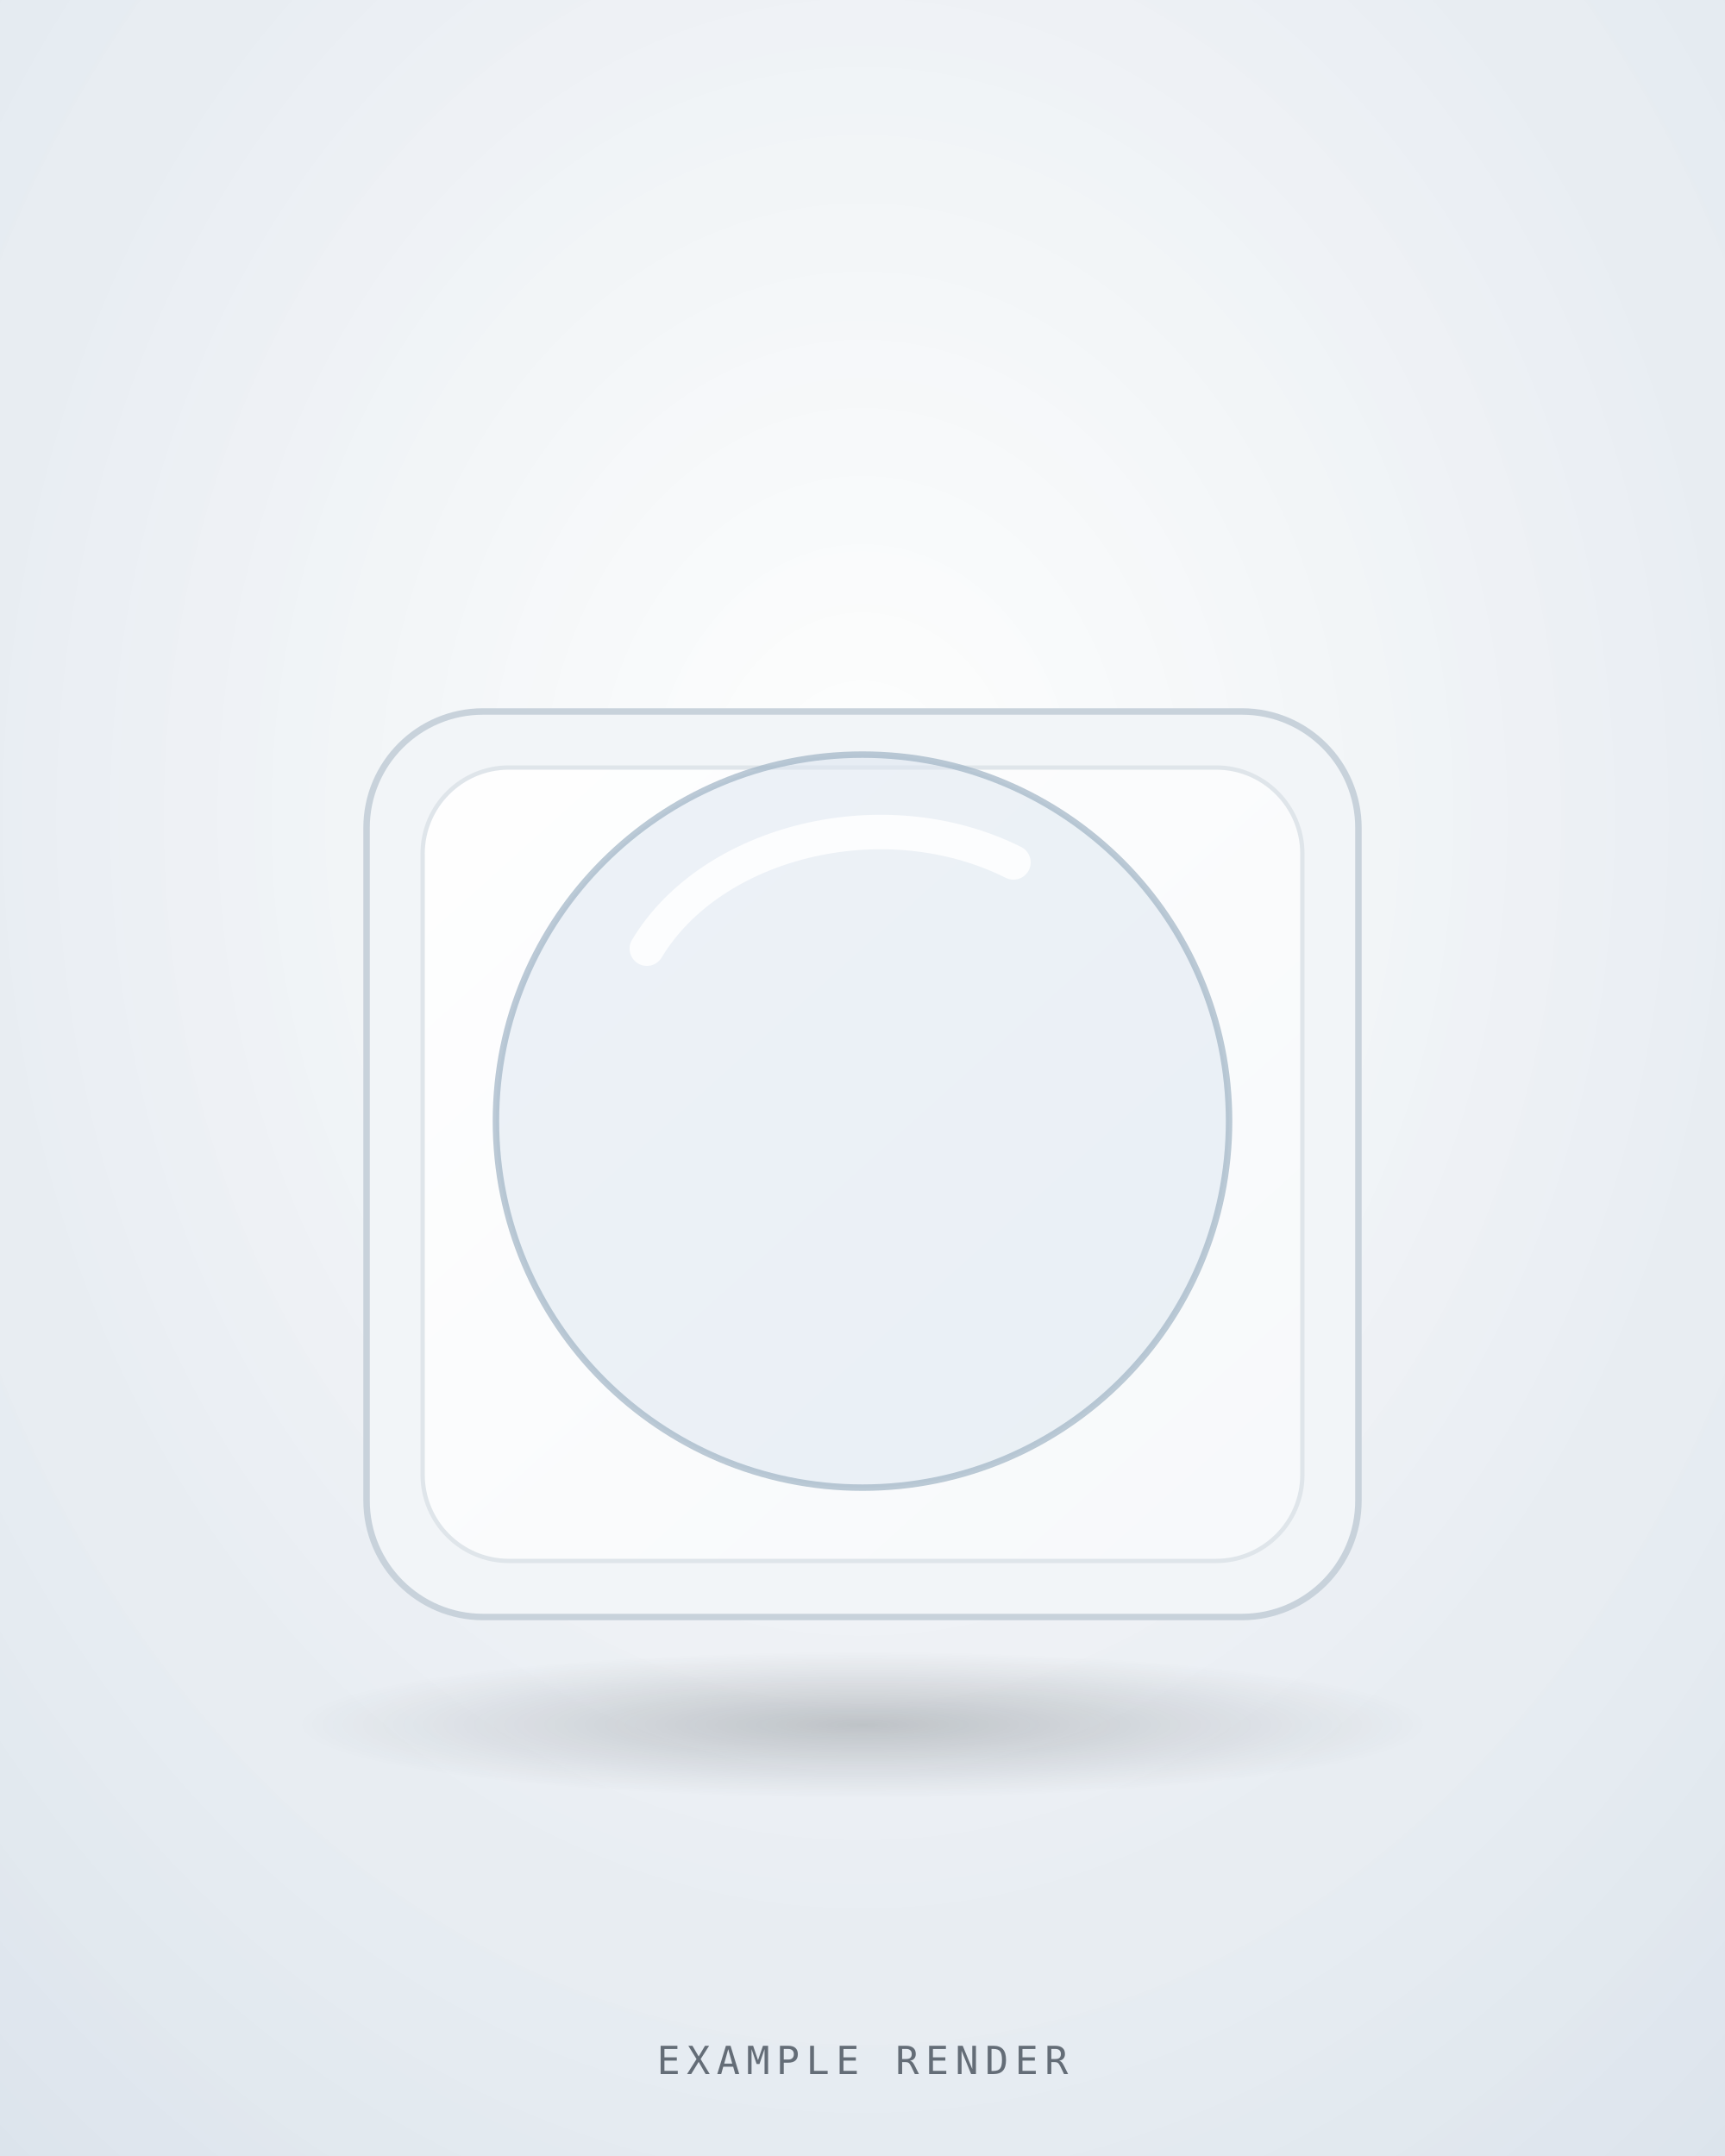
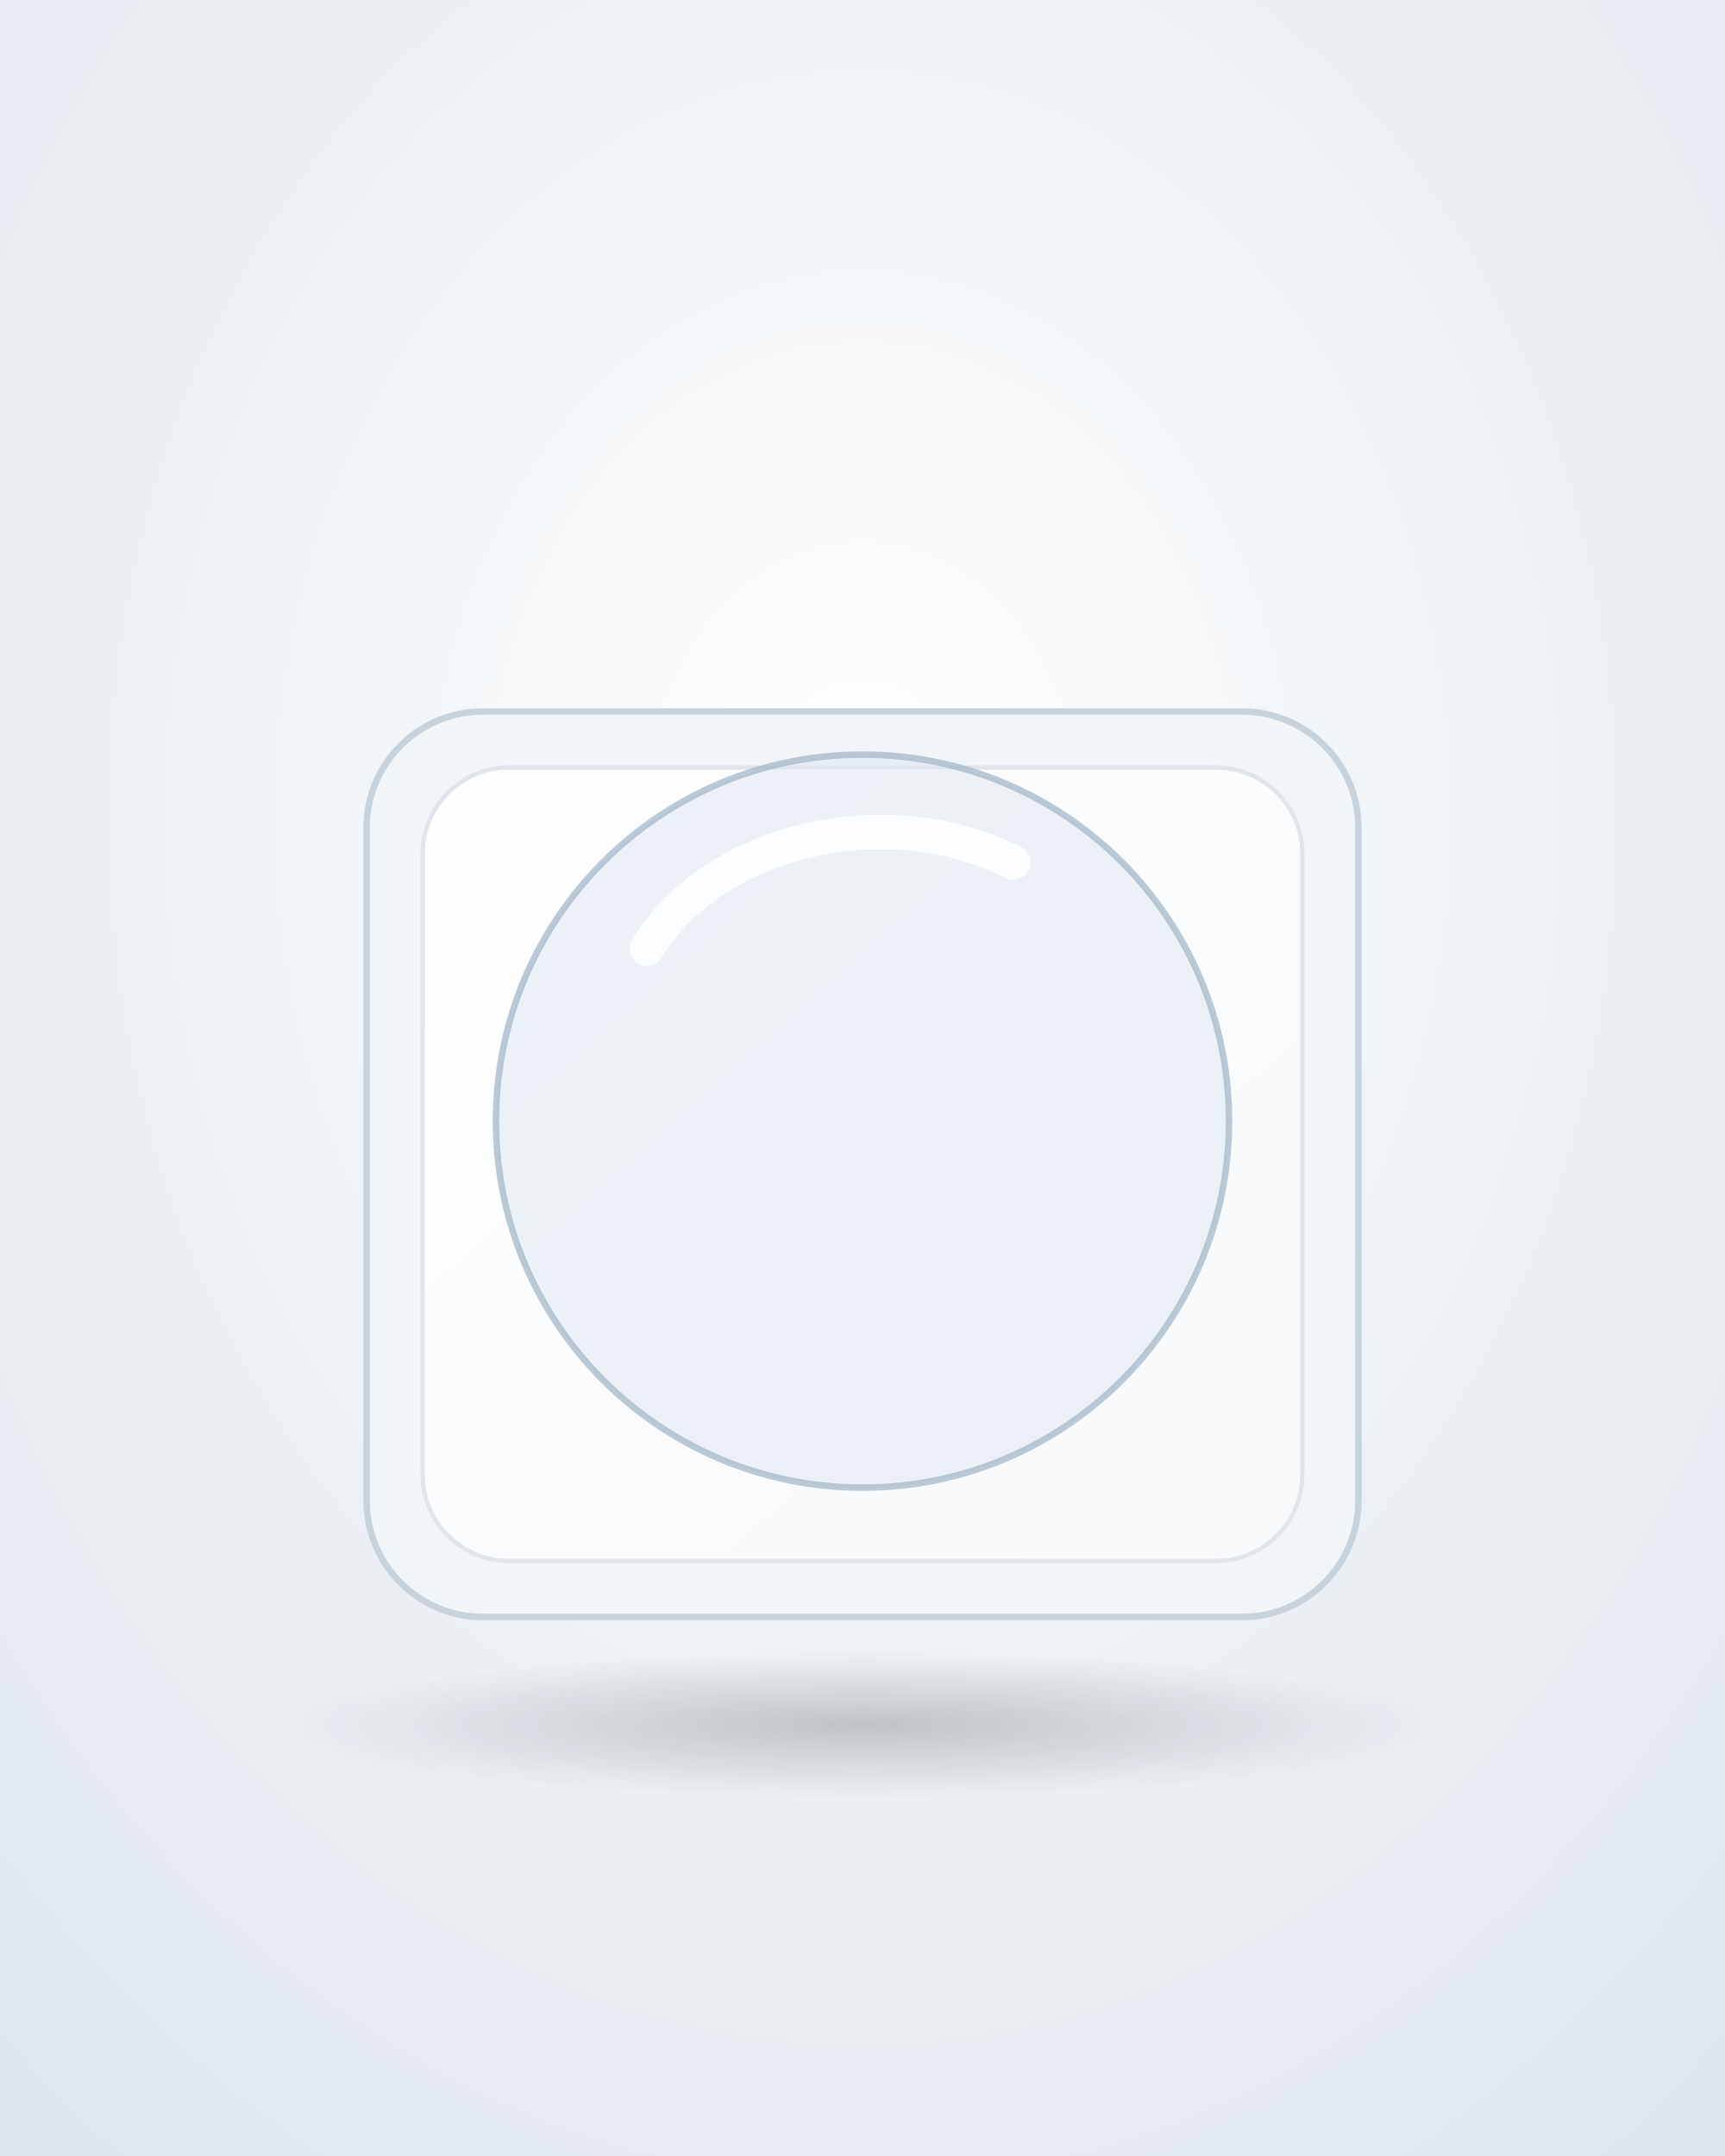
<svg xmlns="http://www.w3.org/2000/svg" viewBox="0 0 800 1000">
  <defs>
    <radialGradient id="bg" cx=".5" cy=".38" r=".8">
      <stop offset="0" stop-color="#fff" stop-opacity=".9" />
      <stop offset="1" stop-color="#DCE4EC" />
    </radialGradient>
    <radialGradient id="sh" cx=".5" cy=".5" r=".5">
      <stop offset="0" stop-color="#1d242b" stop-opacity=".22" />
      <stop offset="1" stop-color="#1d242b" stop-opacity="0" />
    </radialGradient>
    <linearGradient id="gl" x1="0" y1="0" x2="1" y2="1">
      <stop offset="0" stop-color="#fff" stop-opacity=".95" />
      <stop offset="1" stop-color="#fff" stop-opacity=".35" />
    </linearGradient>
  </defs>
  <rect width="800" height="1000" fill="url(#bg)" />
  <ellipse cx="400" cy="800" rx="260" ry="34" fill="url(#sh)" />
  <rect x="170" y="330" width="460" height="420" rx="54" fill="#f2f5f8" stroke="#c8d2db" stroke-width="3" />
  <rect x="196" y="356" width="408" height="368" rx="40" fill="url(#gl)" stroke="#dfe5ea" stroke-width="2" />
  <circle cx="400" cy="520" r="170" fill="#dfe8f0" opacity=".55" />
  <circle cx="400" cy="520" r="170" fill="none" stroke="#9fb3c4" stroke-width="3" opacity=".7" />
  <path d="M300 440c30-50 110-70 170-40" stroke="#fff" stroke-width="16" stroke-linecap="round" fill="none" opacity=".85" />
-   <text x="400" y="962" text-anchor="middle" font-family="IBM Plex Mono,monospace" font-size="18" letter-spacing="3" fill="#646D77">EXAMPLE RENDER</text>
+   <text x="400" y="962" text-anchor="middle" font-family="IBM Plex Mono,monospace" font-size="18" letter-spacing="3" fill="#646D77" />
</svg>
